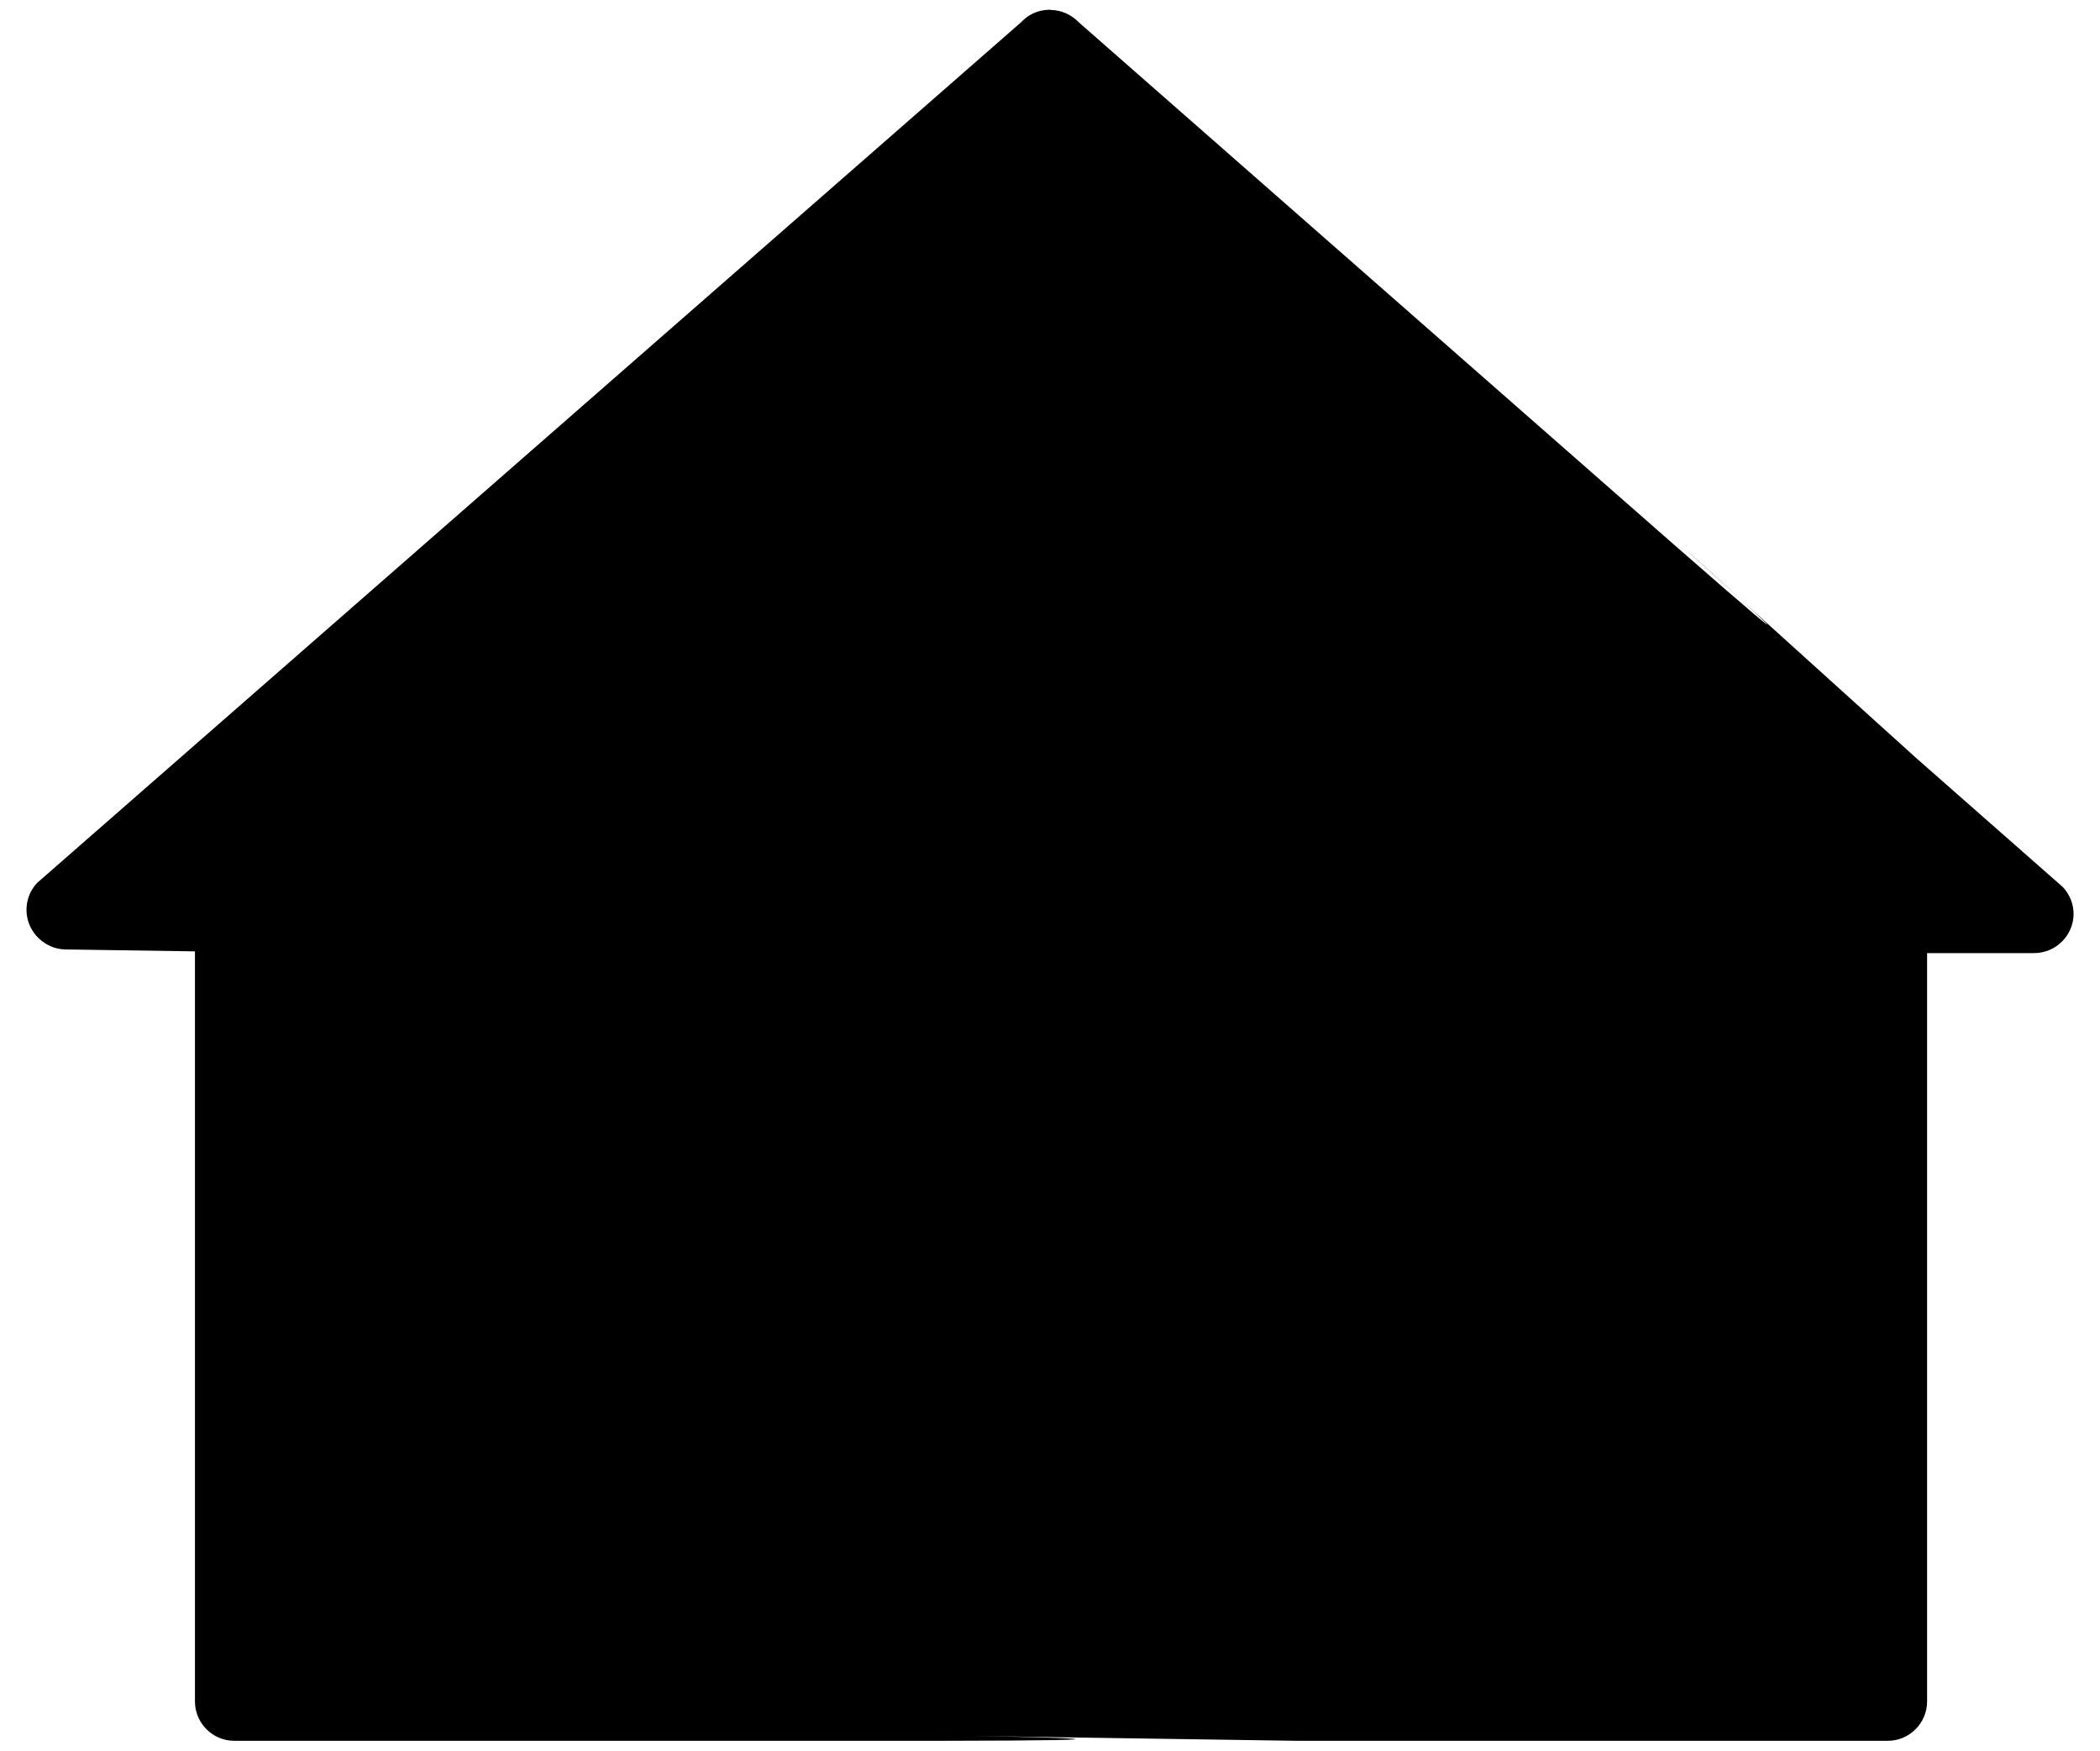
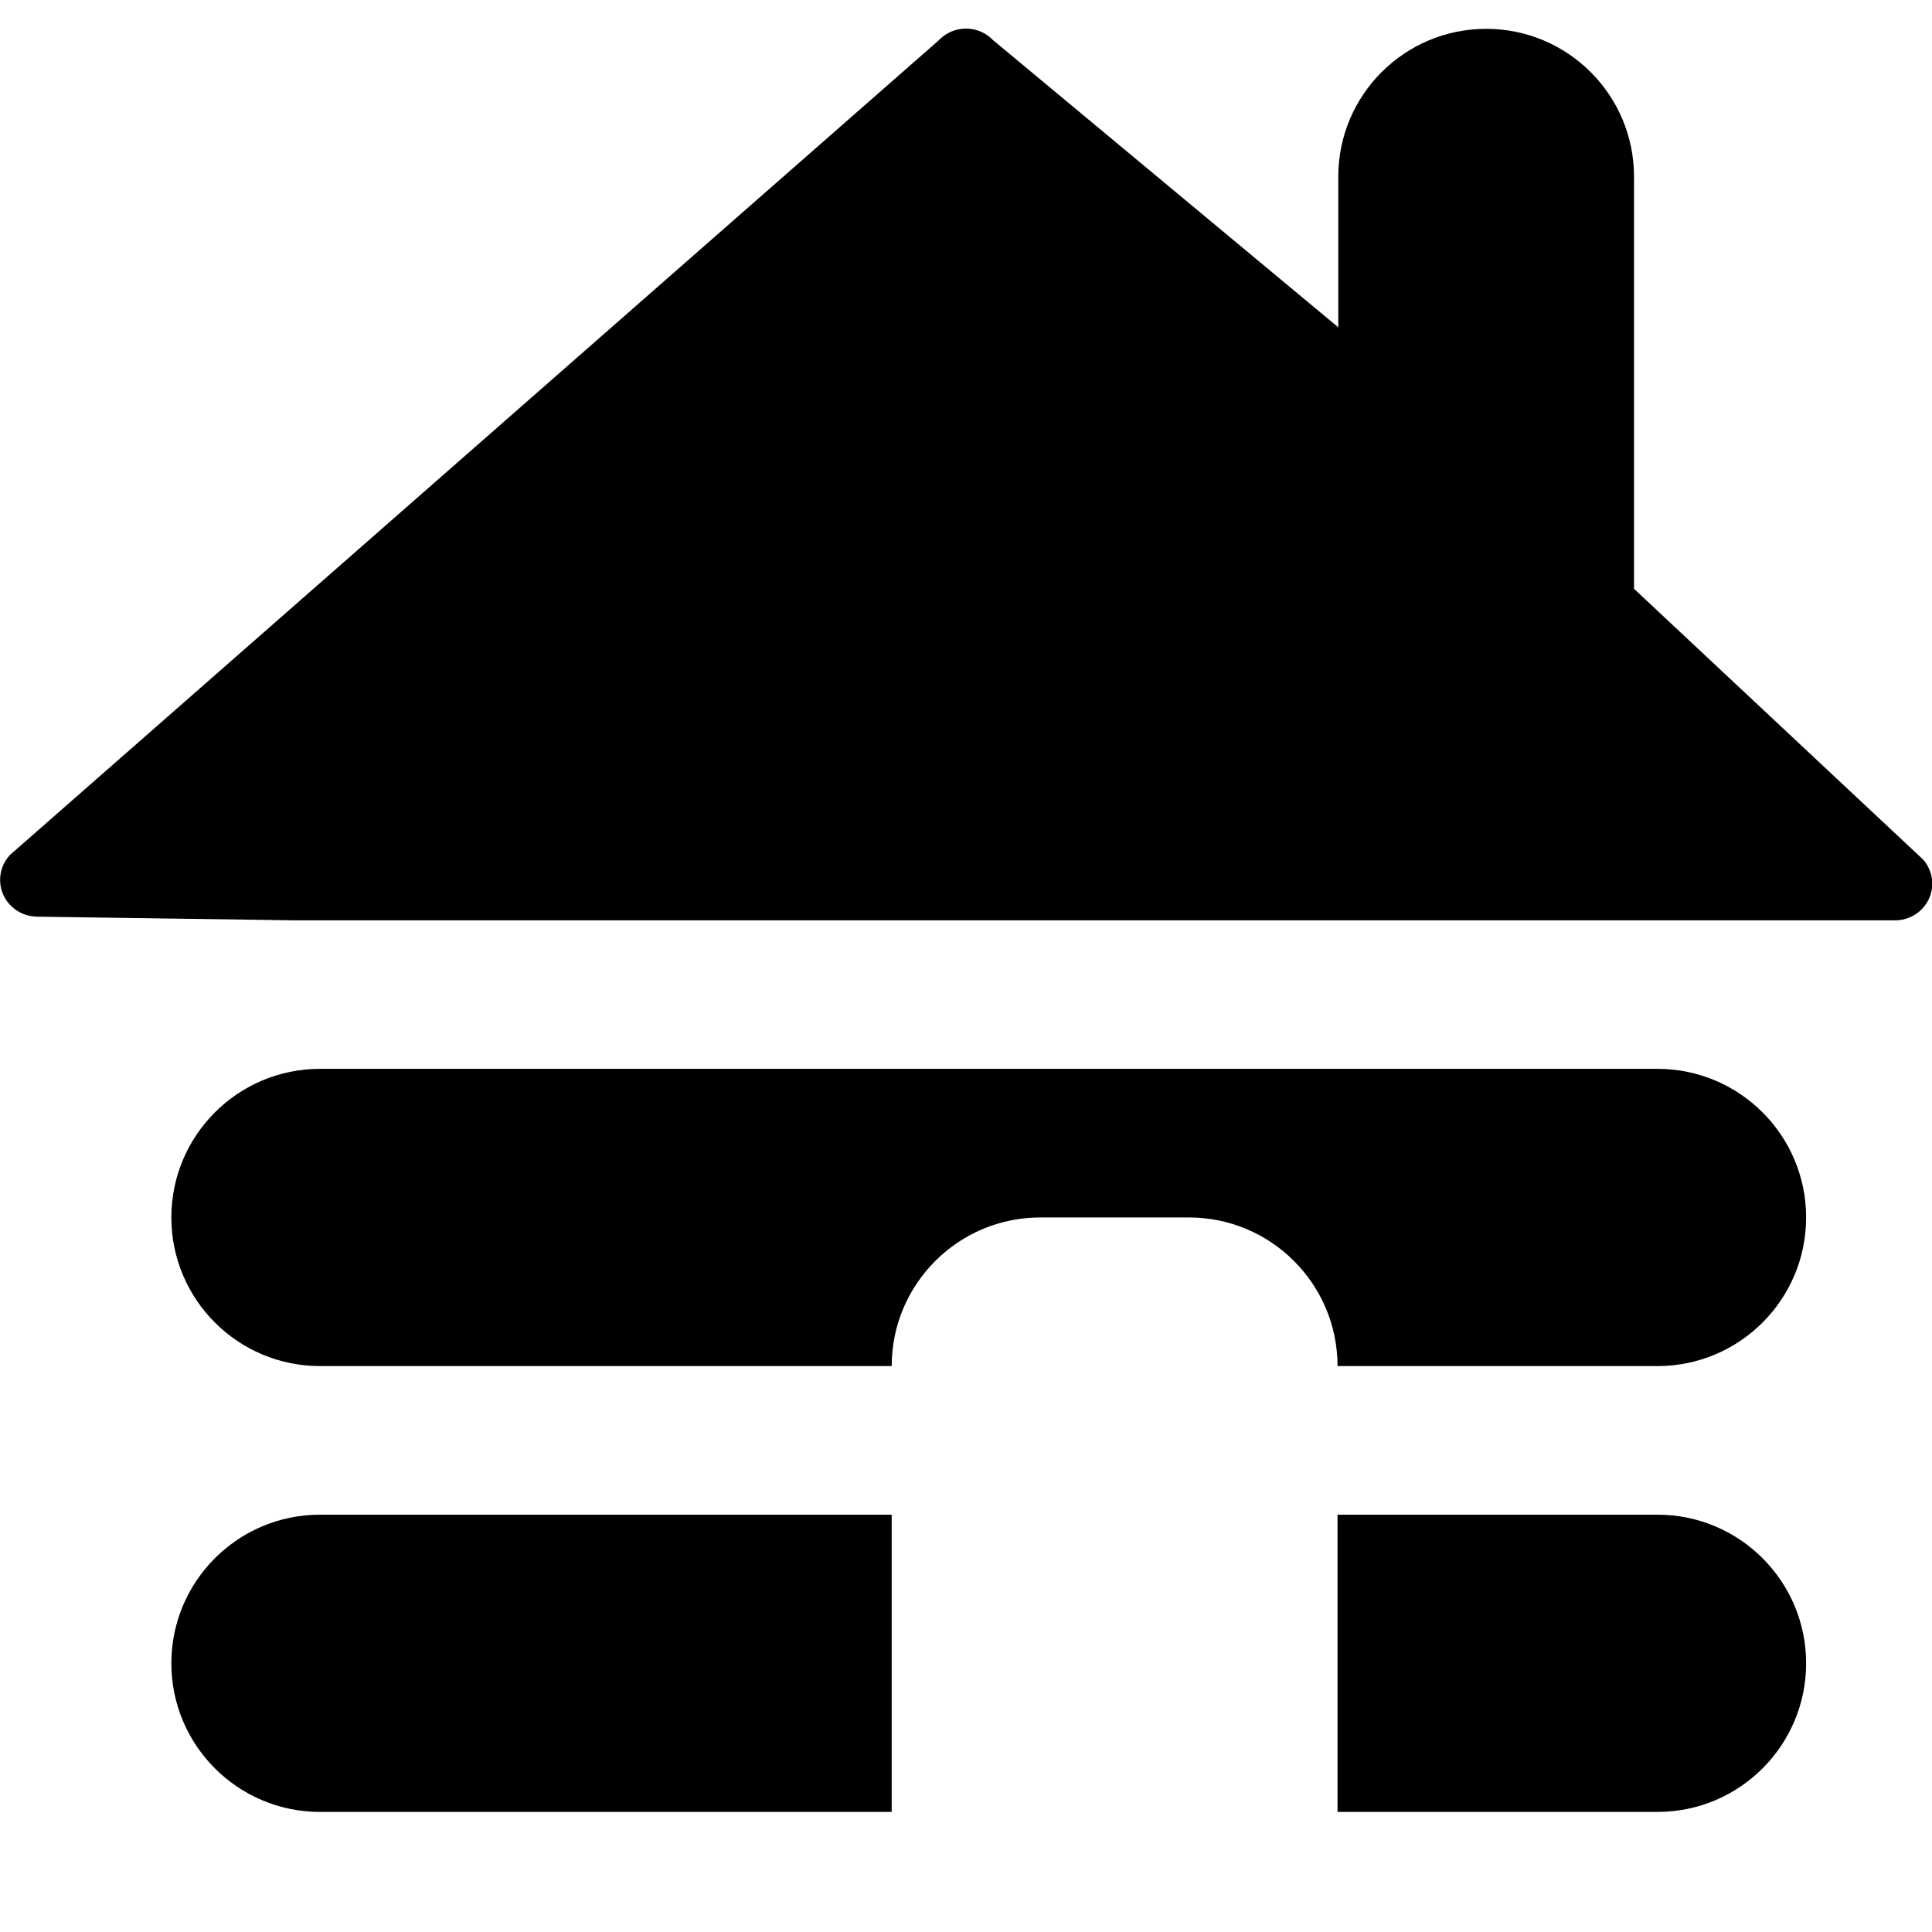
- <svg xmlns="http://www.w3.org/2000/svg" id="square" width="12" height="10" version="1.1" viewBox="0 0 12 10">
-   <path d="m6.006 0.056c-0.057-0.002-0.115 0.017-0.16 0.06l-0.011 0.011-5.623 4.917c-0.085 0.091-0.08 0.233 0.011 0.318 0.041 0.038 0.093 0.061 0.149 0.062l0.742 0.011v4.285c0 0.124 0.101 0.225 0.225 0.225h3.373c3.948 0.005-2.038-0.069 2.7 0h3.375c0.124 0 0.225-0.101 0.225-0.225v-4.275h0.61c0.124 4.138e-4 0.226-0.099 0.227-0.223 1.89e-4 -0.057-0.022-0.113-0.062-0.155l-0.838-0.737c-3.21-2.898 0.839 0.736-1.8-1.584l-2.985-2.619c-0.043-0.045-0.101-0.069-0.158-0.07z" />
+ <svg xmlns="http://www.w3.org/2000/svg" fill="none" height="13" viewBox="0 0 13 13" width="13">
+   <g fill="#000">
+     <path d="m12.932 5.776-2.932-2.746-3.318-2.76c-.095-.099-.252-.104-.353-.011l-.011.011-6.25 5.482c-.094.099-.089.256.012.349.045.042.105.066.168.067l1.754.025h10.749c.138 0.0.25-.11.251-.246 0-.063-.024-.124-.068-.17z" />
+     <path d="m9.005 1.189c0-.55.446-.995.995-.995.55 0 .995.446.995.995v2.811l-1.99-.761z" />
+     <path clip-rule="evenodd" d="m1.153 8.192c0-.552.448-1 1-1h9c.552 0 1 .448 1 1 0 .552-.448 1-1 1h-2.153c0-.552-.448-1-1-1h-1c-.552 0-1 .448-1 1h-3.847c-.552 0-1-.448-1-1zm4.847 2h-3.847c-.552 0-1 .448-1 1s.448 1 1 1h3.847zm3 2h2.153c.552 0 1-.448 1-1s-.448-1-1-1h-2.153z" fill-rule="evenodd" />
+   </g>
</svg>
